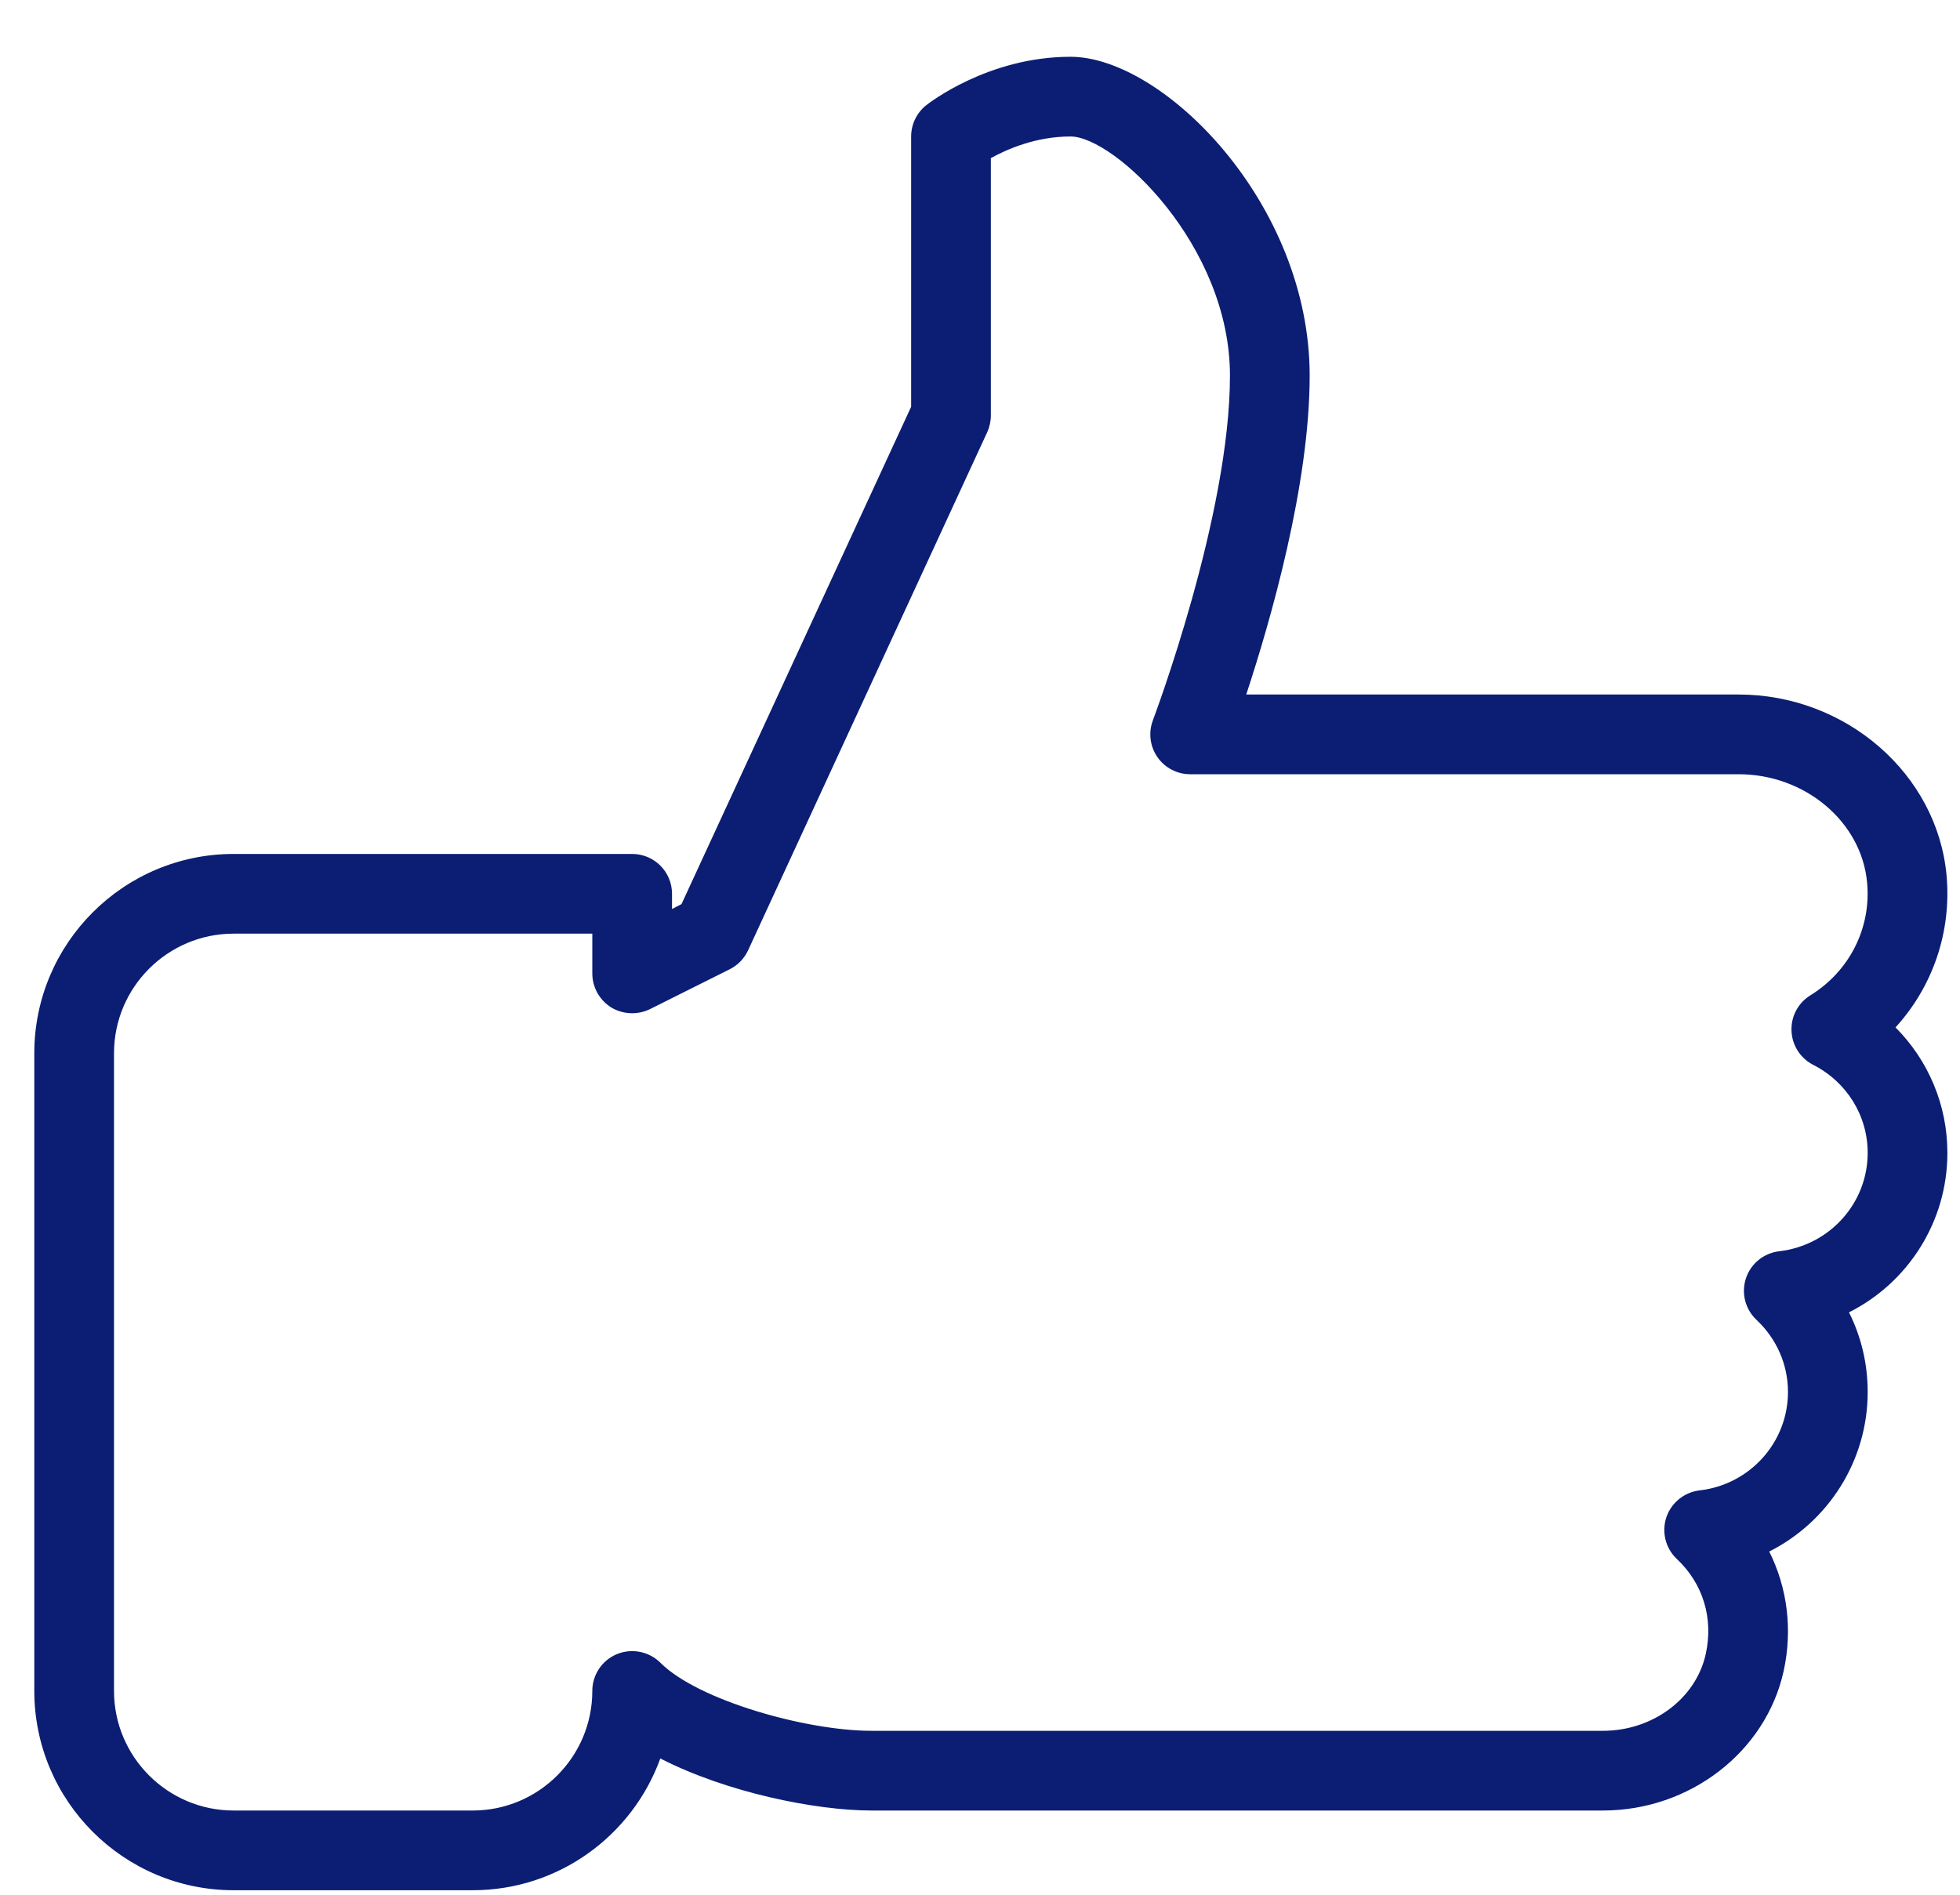
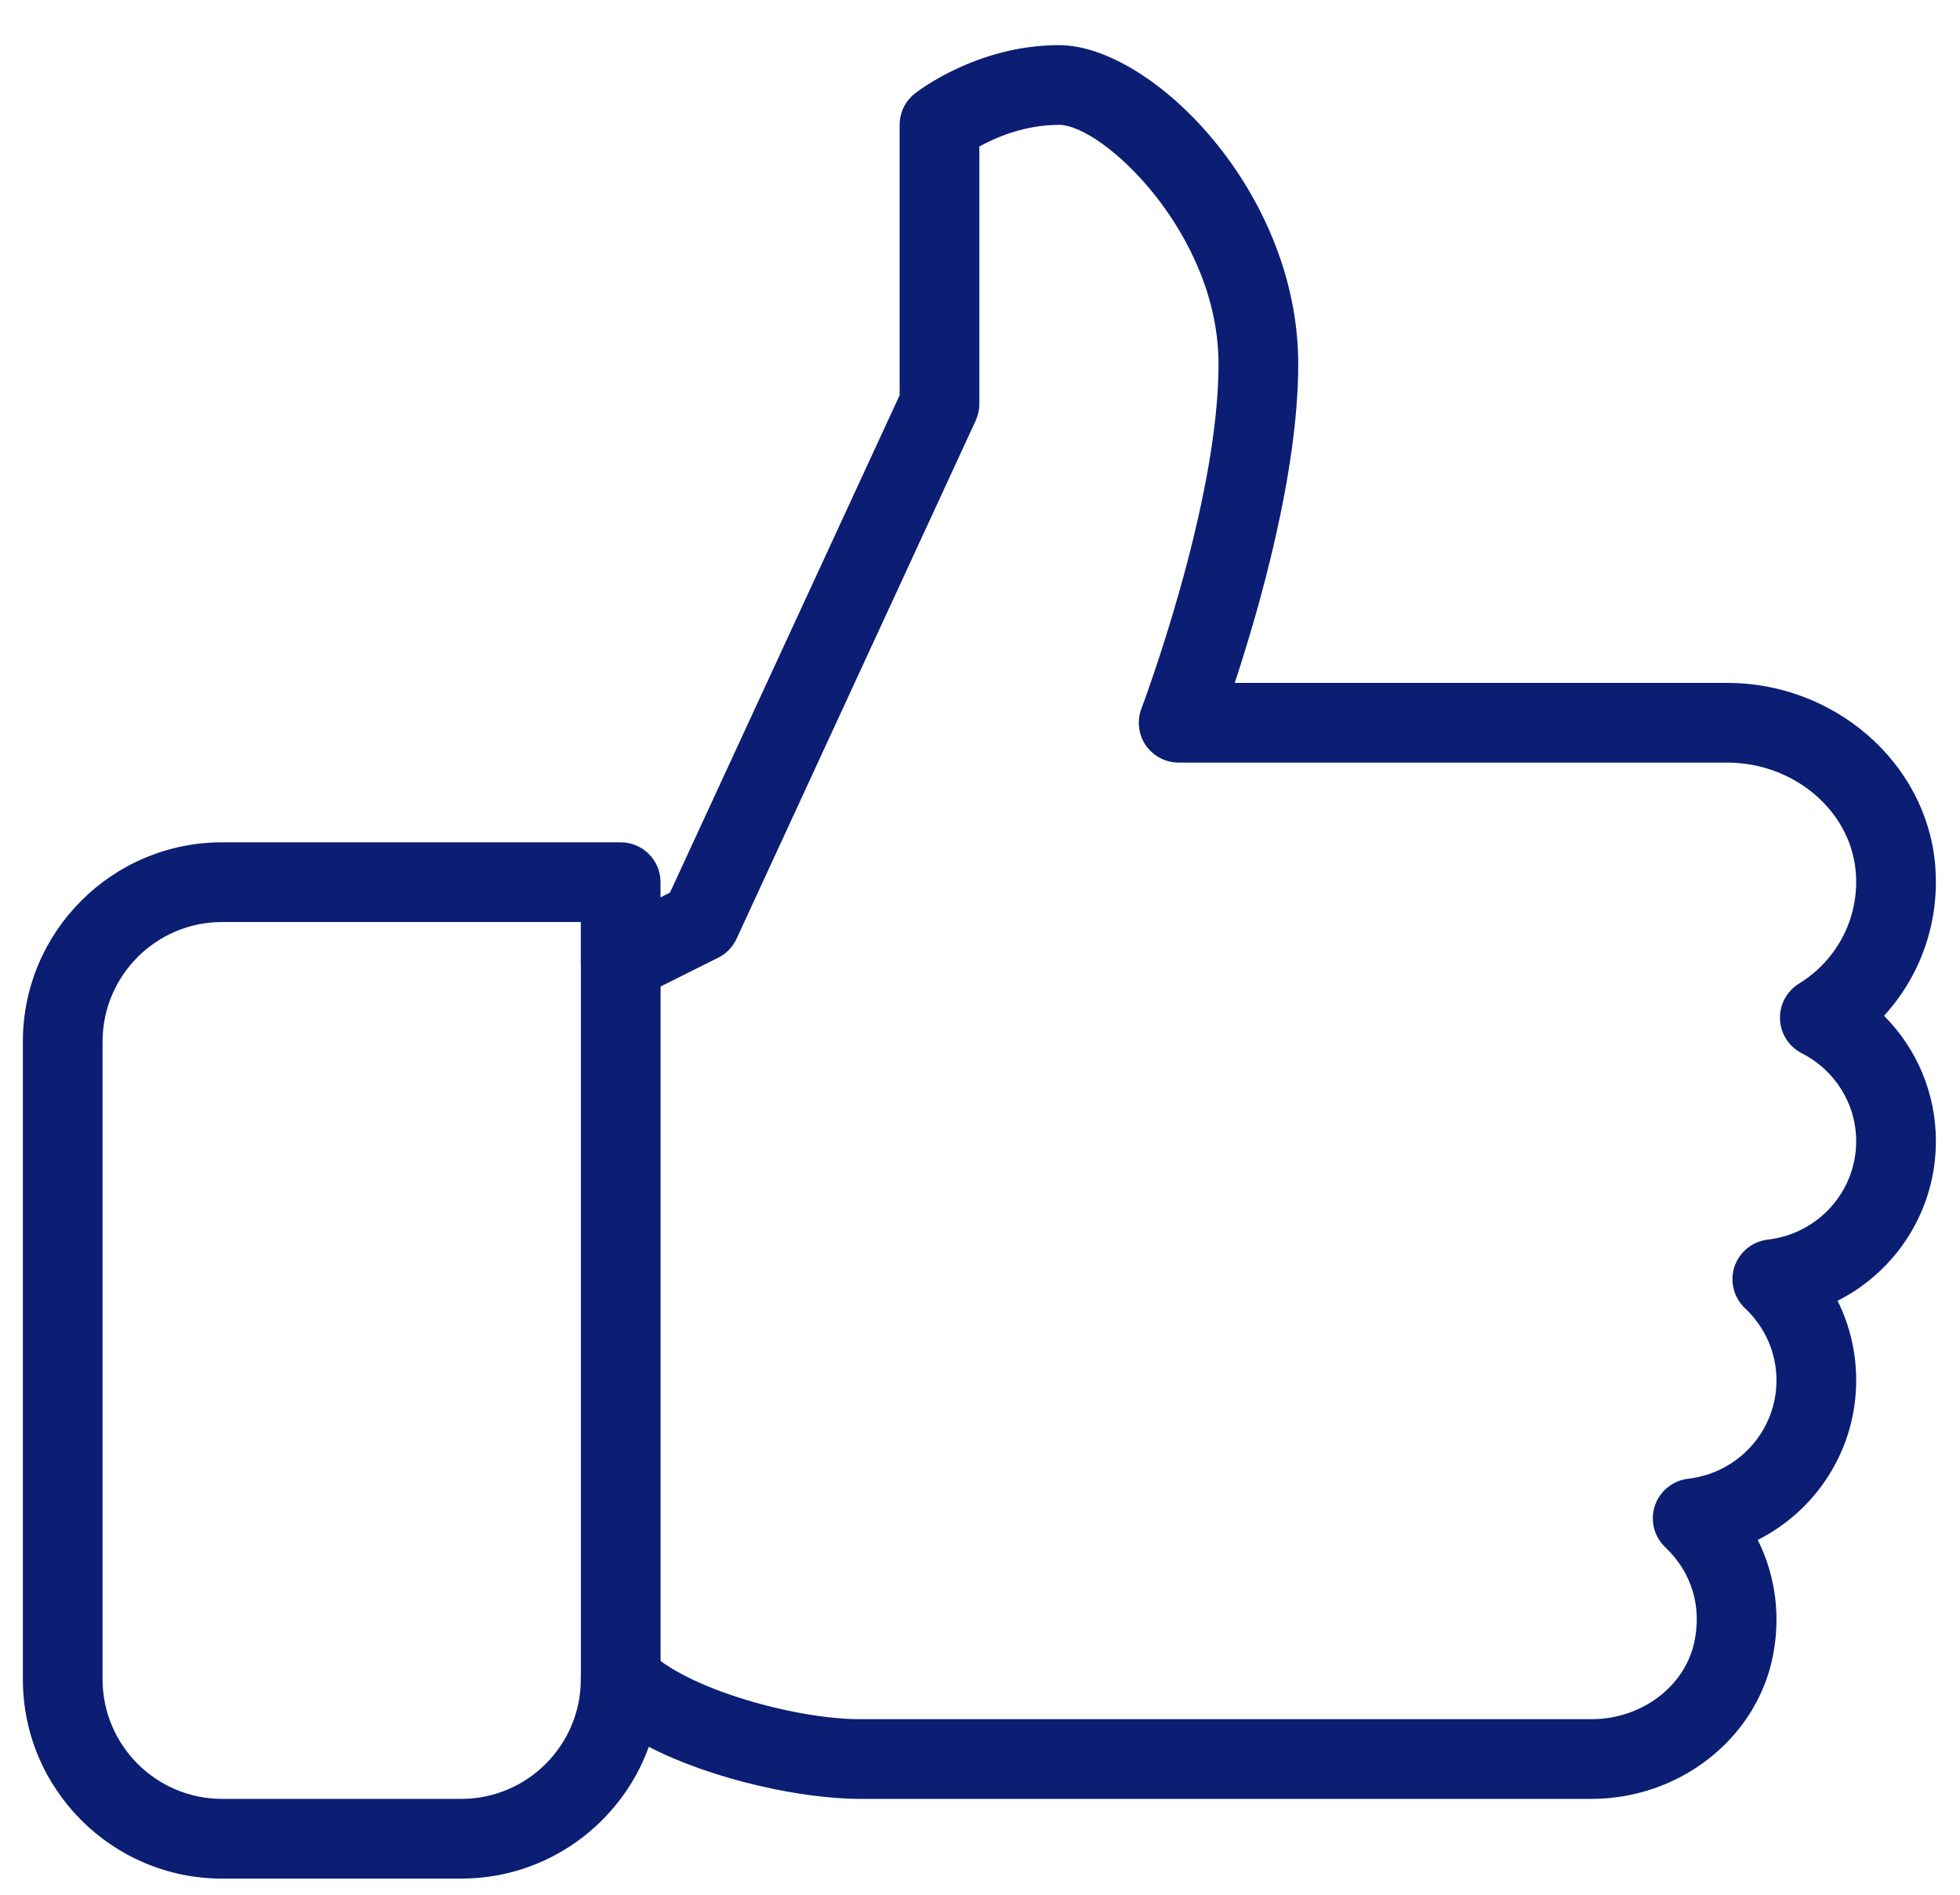
<svg xmlns="http://www.w3.org/2000/svg" width="30" height="29" viewBox="0 0 30 29" fill="none">
-   <path d="M29.807 17.645C29.807 16.912 29.515 16.229 29.013 15.725C29.582 15.101 29.873 14.265 29.794 13.396C29.651 11.845 28.254 10.63 26.612 10.63H19.075C19.449 9.496 20.046 7.418 20.046 5.749C20.046 3.103 17.798 0.869 16.386 0.869C15.12 0.869 14.213 1.583 14.175 1.612C14.03 1.728 13.946 1.904 13.946 2.089V6.226L10.431 13.838L10.286 13.913V13.68C10.286 13.343 10.013 13.07 9.676 13.07H3.576C1.893 13.07 0.525 14.438 0.525 16.12V25.881C0.525 27.563 1.893 28.931 3.576 28.931H7.236C8.555 28.931 9.682 28.089 10.107 26.914C11.122 27.436 12.488 27.711 13.336 27.711H24.535C25.864 27.711 27.026 26.815 27.3 25.58C27.44 24.944 27.358 24.303 27.08 23.747C27.98 23.294 28.587 22.363 28.587 21.305C28.587 20.873 28.488 20.46 28.301 20.086C29.202 19.633 29.807 18.703 29.807 17.645ZM27.234 19.151C26.998 19.179 26.799 19.338 26.724 19.564C26.649 19.79 26.712 20.038 26.885 20.201C27.195 20.493 27.367 20.886 27.367 21.305C27.367 22.075 26.785 22.722 26.015 22.811C25.78 22.839 25.581 22.999 25.505 23.224C25.431 23.45 25.493 23.698 25.666 23.861C26.068 24.239 26.229 24.77 26.108 25.317C25.958 25.998 25.297 26.491 24.535 26.491H13.336C12.345 26.491 10.684 26.026 10.108 25.449C9.933 25.275 9.67 25.224 9.443 25.317C9.215 25.411 9.066 25.634 9.066 25.881C9.066 26.89 8.245 27.711 7.236 27.711H3.576C2.567 27.711 1.745 26.89 1.745 25.881V16.12C1.745 15.111 2.567 14.29 3.576 14.29H9.066V14.9C9.066 15.111 9.176 15.307 9.356 15.42C9.534 15.527 9.759 15.538 9.949 15.445L11.169 14.835C11.292 14.774 11.391 14.672 11.45 14.546L15.11 6.616C15.147 6.535 15.166 6.447 15.166 6.359V2.42C15.42 2.28 15.86 2.089 16.386 2.089C17.055 2.089 18.826 3.751 18.826 5.749C18.826 7.897 17.658 10.992 17.647 11.023C17.576 11.209 17.6 11.42 17.714 11.586C17.828 11.751 18.016 11.85 18.216 11.85H26.612C27.629 11.85 28.493 12.578 28.578 13.508C28.643 14.203 28.309 14.864 27.71 15.234C27.523 15.349 27.412 15.556 27.421 15.777C27.429 15.998 27.556 16.196 27.751 16.297C28.267 16.559 28.587 17.076 28.587 17.645C28.587 18.415 28.005 19.061 27.234 19.151Z" fill="#0B1E73" />
+   <path d="M29.631 17.467C29.631 16.734 29.34 16.051 28.837 15.547C29.407 14.924 29.697 14.088 29.618 13.218C29.475 11.667 28.078 10.452 26.436 10.452H18.899C19.273 9.318 19.871 7.241 19.871 5.572C19.871 2.925 17.622 0.691 16.21 0.691C14.944 0.691 14.037 1.405 14 1.434C13.854 1.55 13.77 1.726 13.77 1.911V6.049L10.255 13.661L10.11 13.735V13.502C10.11 13.165 9.837 12.892 9.5 12.892H3.4C1.717 12.892 0.35 14.26 0.35 15.942V25.703C0.35 27.385 1.717 28.753 3.4 28.753H7.06C8.379 28.753 9.506 27.911 9.931 26.736C10.946 27.258 12.312 27.533 13.16 27.533H24.359C25.688 27.533 26.851 26.637 27.124 25.403C27.264 24.766 27.183 24.125 26.904 23.569C27.805 23.116 28.411 22.185 28.411 21.128C28.411 20.696 28.312 20.282 28.126 19.909C29.026 19.455 29.631 18.525 29.631 17.467ZM27.058 18.973C26.823 19.001 26.624 19.161 26.548 19.386C26.474 19.612 26.536 19.86 26.709 20.023C27.019 20.315 27.191 20.708 27.191 21.128C27.191 21.897 26.609 22.544 25.839 22.633C25.604 22.661 25.405 22.821 25.329 23.047C25.255 23.272 25.317 23.52 25.49 23.683C25.892 24.062 26.053 24.593 25.932 25.139C25.782 25.82 25.121 26.313 24.359 26.313H13.16C12.17 26.313 10.508 25.848 9.932 25.271C9.758 25.098 9.494 25.046 9.267 25.139C9.039 25.233 8.89 25.456 8.89 25.703C8.89 26.712 8.069 27.533 7.06 27.533H3.4C2.391 27.533 1.57 26.712 1.57 25.703V15.942C1.57 14.933 2.391 14.112 3.4 14.112H8.89V14.722C8.89 14.933 9 15.13 9.18 15.242C9.359 15.349 9.583 15.36 9.773 15.268L10.993 14.658C11.117 14.596 11.216 14.494 11.274 14.368L14.934 6.438C14.971 6.357 14.99 6.269 14.99 6.182V2.242C15.244 2.102 15.685 1.911 16.21 1.911C16.879 1.911 18.651 3.573 18.651 5.572C18.651 7.719 17.482 10.814 17.471 10.845C17.4 11.031 17.424 11.243 17.538 11.409C17.653 11.573 17.84 11.672 18.041 11.672H26.436C27.453 11.672 28.317 12.4 28.403 13.33C28.467 14.025 28.133 14.687 27.534 15.056C27.347 15.171 27.236 15.379 27.245 15.599C27.253 15.82 27.38 16.018 27.575 16.119C28.091 16.381 28.411 16.899 28.411 17.467C28.411 18.237 27.829 18.884 27.058 18.973Z" fill="#0B1E73" />
+   <path d="M9.501 14.113C9.164 14.113 8.891 14.387 8.891 14.723V25.704C8.891 26.041 9.164 26.314 9.501 26.314C9.837 26.314 10.111 26.041 10.111 25.704V14.723C10.111 14.387 9.837 14.113 9.501 14.113Z" fill="#0B1E73" />
</svg>
